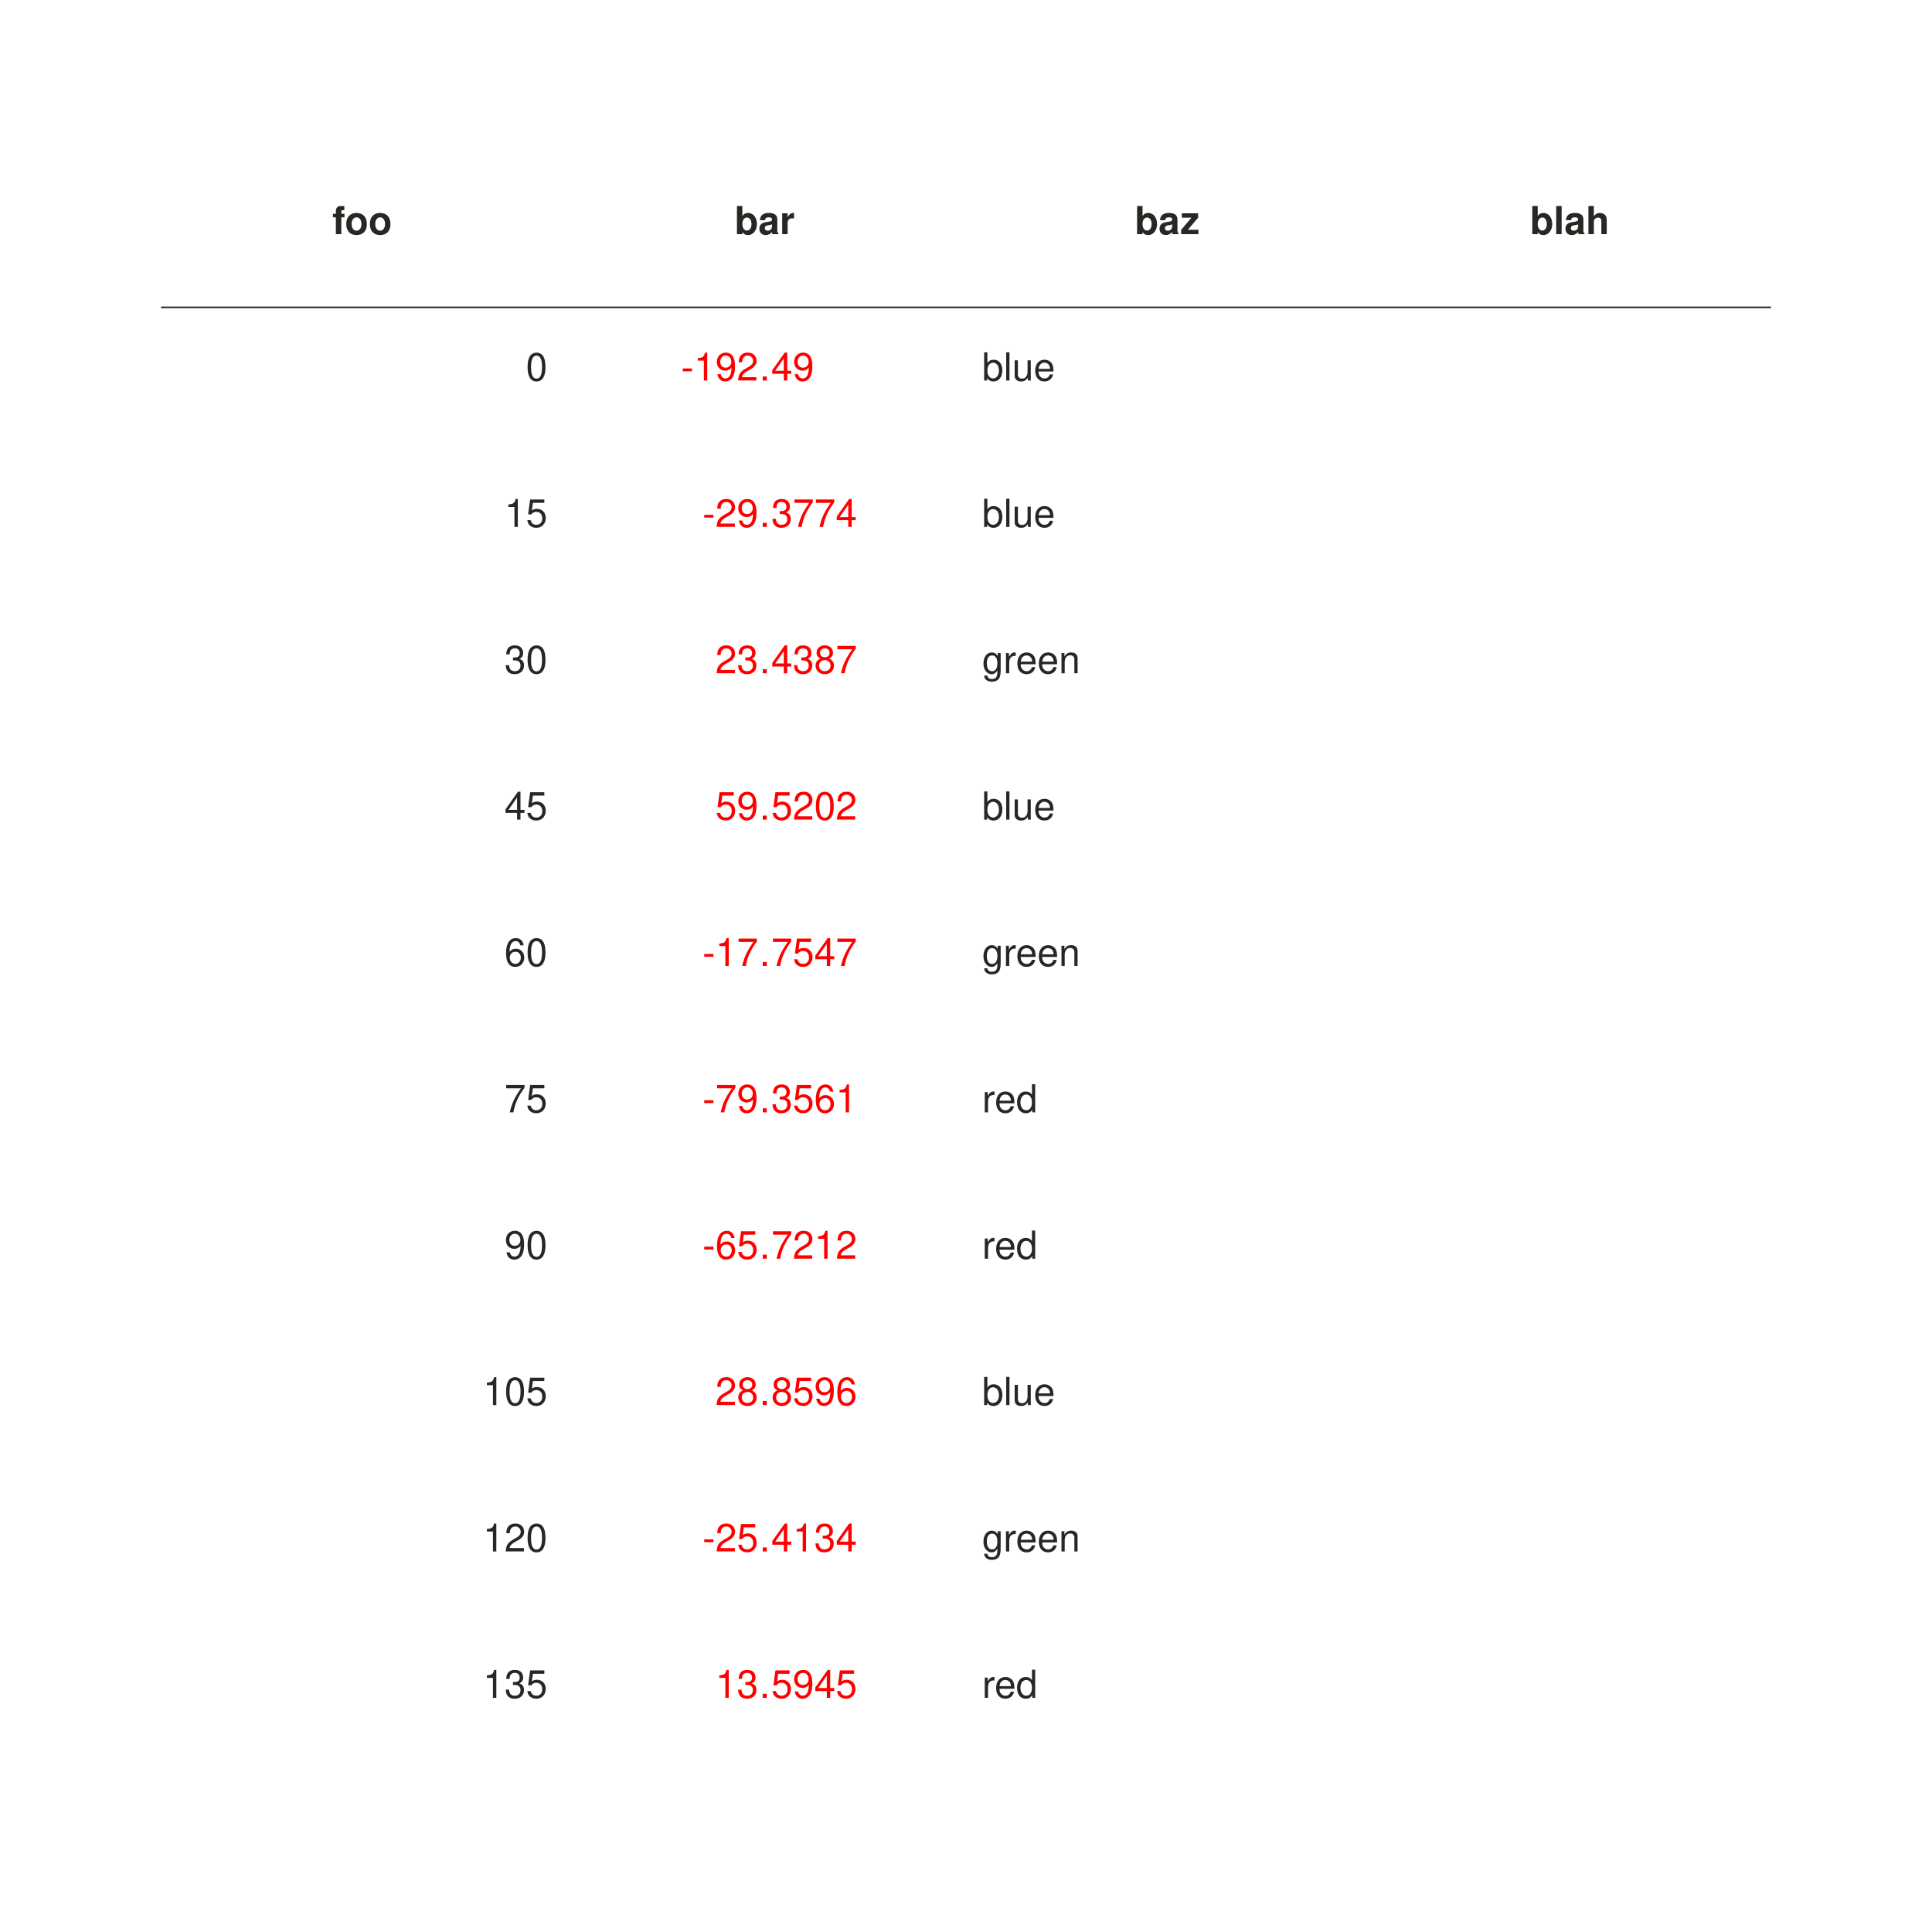
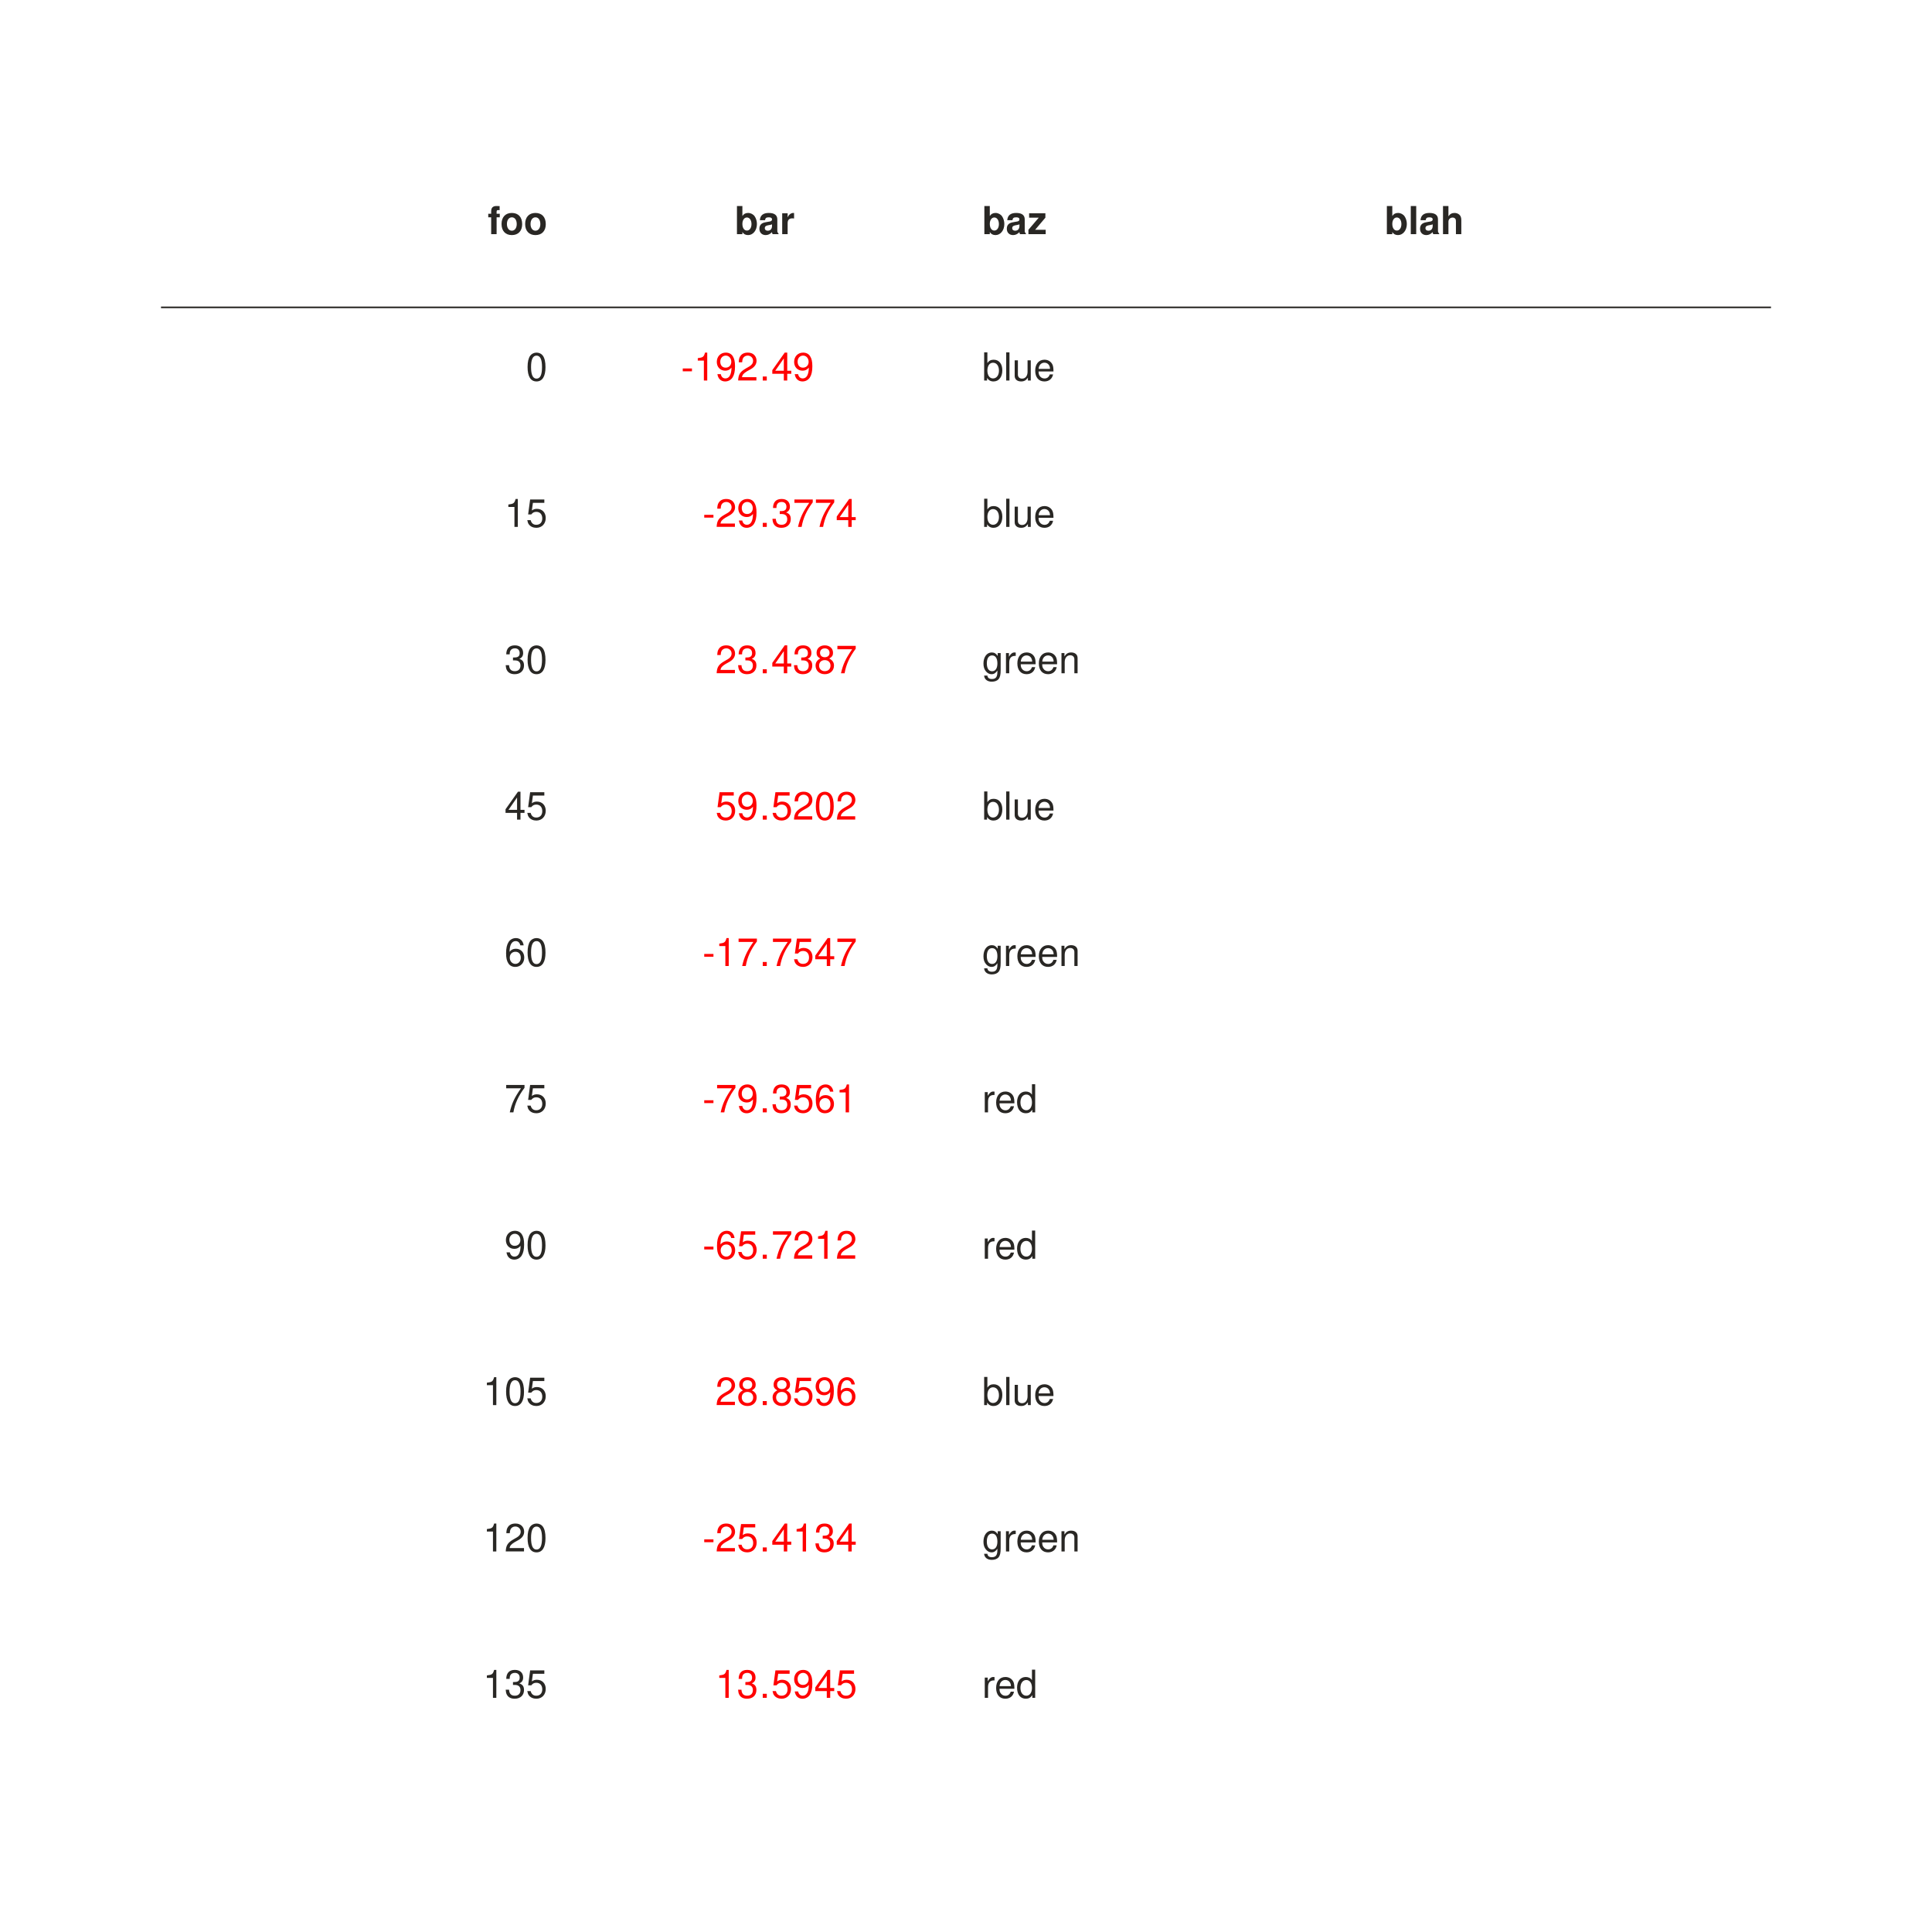
- <svg xmlns="http://www.w3.org/2000/svg" height="600px" id="tb61888378b92486d9bfde960e8d2fa63" style="background-color:transparent;fill:#292724;fill-opacity:1.0;font-family:helvetica;font-size:12px;opacity:1.0;stroke:#292724;stroke-opacity:1.0;stroke-width:1.0" width="600px">
-   <g class="toyplot-axes-Table" id="t9e58848770914cdb8a5935cd8b7f79bb">
-     <text style="alignment-baseline:middle;fill:#292724;font-size:12px;font-weight:bold;stroke:none;text-anchor:middle" x="112.5" y="72.727">foo</text>
+ <svg xmlns="http://www.w3.org/2000/svg" height="600px" id="td6e6a8a860704e1495b12930e99229eb" style="background-color:transparent;fill:#292724;fill-opacity:1.0;font-family:helvetica;font-size:12px;opacity:1.0;stroke:#292724;stroke-opacity:1.0;stroke-width:1.0" width="600px">
+   <g class="toyplot-axes-Table" id="t9cec19f47781447bab67b8cfcf81df4c">
+     <text style="alignment-baseline:middle;fill:#292724;font-size:12px;font-weight:bold;stroke:none;text-anchor:end" x="170.0" y="72.727">foo</text>
    <text style="alignment-baseline:middle;fill:#292724;font-size:12px;font-weight:bold;stroke:none;text-anchor:middle" x="237.5" y="72.727">bar</text>
-     <text style="alignment-baseline:middle;fill:#292724;font-size:12px;font-weight:bold;stroke:none;text-anchor:middle" x="362.5" y="72.727">baz</text>
-     <text style="alignment-baseline:middle;fill:#292724;font-size:12px;font-weight:bold;stroke:none;text-anchor:middle" x="487.5" y="72.727">blah</text>
+     <text style="alignment-baseline:middle;fill:#292724;font-size:12px;font-weight:bold;stroke:none;text-anchor:begin" x="305.0" y="72.727">baz</text>
+     <text style="alignment-baseline:middle;fill:#292724;font-size:12px;font-weight:bold;stroke:none;text-anchor:begin" x="430.0" y="72.727">blah</text>
+     <line style="stroke:#292724;stroke-width:0.5" x1="50.0" x2="550.0" y1="95.455" y2="95.455" />
    <text style="alignment-baseline:middle;fill:#292724;font-size:12px;stroke:none;text-anchor:end" x="170.0" y="118.182">0</text>
-     <text style="alignment-baseline:middle;fill:#292724;font-size:12px;stroke:none;text-anchor:end" x="170.0" y="163.636">15</text>
-     <text style="alignment-baseline:middle;fill:#292724;font-size:12px;stroke:none;text-anchor:end" x="170.0" y="209.091">30</text>
-     <text style="alignment-baseline:middle;fill:#292724;font-size:12px;stroke:none;text-anchor:end" x="170.0" y="254.545">45</text>
-     <text style="alignment-baseline:middle;fill:#292724;font-size:12px;stroke:none;text-anchor:end" x="170.0" y="300.0">60</text>
-     <text style="alignment-baseline:middle;fill:#292724;font-size:12px;stroke:none;text-anchor:end" x="170.0" y="345.455">75</text>
-     <text style="alignment-baseline:middle;fill:#292724;font-size:12px;stroke:none;text-anchor:end" x="170.0" y="390.909">90</text>
-     <text style="alignment-baseline:middle;fill:#292724;font-size:12px;stroke:none;text-anchor:end" x="170.0" y="436.364">105</text>
-     <text style="alignment-baseline:middle;fill:#292724;font-size:12px;stroke:none;text-anchor:end" x="170.0" y="481.818">120</text>
-     <text style="alignment-baseline:middle;fill:#292724;font-size:12px;stroke:none;text-anchor:end" x="170.0" y="527.273">135</text>
    <text style="alignment-baseline:middle;fill:red;font-size:12px;stroke:none;text-anchor:end" x="235.5" y="118.182">-192</text>
    <text style="alignment-baseline:middle;fill:red;font-size:12px;stroke:none;text-anchor:middle" x="237.5" y="118.182">.</text>
    <text style="alignment-baseline:middle;fill:red;font-size:12px;stroke:none;text-anchor:begin" x="239.5" y="118.182">49</text>
+     <text style="alignment-baseline:middle;fill:#292724;font-size:12px;stroke:none;text-anchor:begin" x="305.0" y="118.182">blue</text>
+     <text style="alignment-baseline:middle;fill:#292724;font-size:12px;stroke:none;text-anchor:begin" x="430.0" y="118.182" />
+     <text style="alignment-baseline:middle;fill:#292724;font-size:12px;stroke:none;text-anchor:end" x="170.0" y="163.636">15</text>
    <text style="alignment-baseline:middle;fill:red;font-size:12px;stroke:none;text-anchor:end" x="235.5" y="163.636">-29</text>
    <text style="alignment-baseline:middle;fill:red;font-size:12px;stroke:none;text-anchor:middle" x="237.5" y="163.636">.</text>
    <text style="alignment-baseline:middle;fill:red;font-size:12px;stroke:none;text-anchor:begin" x="239.5" y="163.636">3774</text>
+     <text style="alignment-baseline:middle;fill:#292724;font-size:12px;stroke:none;text-anchor:begin" x="305.0" y="163.636">blue</text>
+     <text style="alignment-baseline:middle;fill:#292724;font-size:12px;stroke:none;text-anchor:begin" x="430.0" y="163.636" />
+     <text style="alignment-baseline:middle;fill:#292724;font-size:12px;stroke:none;text-anchor:end" x="170.0" y="209.091">30</text>
    <text style="alignment-baseline:middle;fill:red;font-size:12px;stroke:none;text-anchor:end" x="235.5" y="209.091">23</text>
    <text style="alignment-baseline:middle;fill:red;font-size:12px;stroke:none;text-anchor:middle" x="237.5" y="209.091">.</text>
    <text style="alignment-baseline:middle;fill:red;font-size:12px;stroke:none;text-anchor:begin" x="239.5" y="209.091">4387</text>
+     <text style="alignment-baseline:middle;fill:#292724;font-size:12px;stroke:none;text-anchor:begin" x="305.0" y="209.091">green</text>
+     <text style="alignment-baseline:middle;fill:#292724;font-size:12px;stroke:none;text-anchor:begin" x="430.0" y="209.091" />
+     <text style="alignment-baseline:middle;fill:#292724;font-size:12px;stroke:none;text-anchor:end" x="170.0" y="254.545">45</text>
    <text style="alignment-baseline:middle;fill:red;font-size:12px;stroke:none;text-anchor:end" x="235.5" y="254.545">59</text>
    <text style="alignment-baseline:middle;fill:red;font-size:12px;stroke:none;text-anchor:middle" x="237.5" y="254.545">.</text>
    <text style="alignment-baseline:middle;fill:red;font-size:12px;stroke:none;text-anchor:begin" x="239.5" y="254.545">5202</text>
+     <text style="alignment-baseline:middle;fill:#292724;font-size:12px;stroke:none;text-anchor:begin" x="305.0" y="254.545">blue</text>
+     <text style="alignment-baseline:middle;fill:#292724;font-size:12px;stroke:none;text-anchor:begin" x="430.0" y="254.545" />
+     <text style="alignment-baseline:middle;fill:#292724;font-size:12px;stroke:none;text-anchor:end" x="170.0" y="300.0">60</text>
    <text style="alignment-baseline:middle;fill:red;font-size:12px;stroke:none;text-anchor:end" x="235.5" y="300.0">-17</text>
    <text style="alignment-baseline:middle;fill:red;font-size:12px;stroke:none;text-anchor:middle" x="237.5" y="300.0">.</text>
    <text style="alignment-baseline:middle;fill:red;font-size:12px;stroke:none;text-anchor:begin" x="239.5" y="300.0">7547</text>
+     <text style="alignment-baseline:middle;fill:#292724;font-size:12px;stroke:none;text-anchor:begin" x="305.0" y="300.0">green</text>
+     <text style="alignment-baseline:middle;fill:#292724;font-size:12px;stroke:none;text-anchor:begin" x="430.0" y="300.0" />
+     <text style="alignment-baseline:middle;fill:#292724;font-size:12px;stroke:none;text-anchor:end" x="170.0" y="345.455">75</text>
    <text style="alignment-baseline:middle;fill:red;font-size:12px;stroke:none;text-anchor:end" x="235.5" y="345.455">-79</text>
    <text style="alignment-baseline:middle;fill:red;font-size:12px;stroke:none;text-anchor:middle" x="237.5" y="345.455">.</text>
    <text style="alignment-baseline:middle;fill:red;font-size:12px;stroke:none;text-anchor:begin" x="239.5" y="345.455">3561</text>
+     <text style="alignment-baseline:middle;fill:#292724;font-size:12px;stroke:none;text-anchor:begin" x="305.0" y="345.455">red</text>
+     <text style="alignment-baseline:middle;fill:#292724;font-size:12px;stroke:none;text-anchor:begin" x="430.0" y="345.455" />
+     <text style="alignment-baseline:middle;fill:#292724;font-size:12px;stroke:none;text-anchor:end" x="170.0" y="390.909">90</text>
    <text style="alignment-baseline:middle;fill:red;font-size:12px;stroke:none;text-anchor:end" x="235.5" y="390.909">-65</text>
    <text style="alignment-baseline:middle;fill:red;font-size:12px;stroke:none;text-anchor:middle" x="237.5" y="390.909">.</text>
    <text style="alignment-baseline:middle;fill:red;font-size:12px;stroke:none;text-anchor:begin" x="239.5" y="390.909">7212</text>
+     <text style="alignment-baseline:middle;fill:#292724;font-size:12px;stroke:none;text-anchor:begin" x="305.0" y="390.909">red</text>
+     <text style="alignment-baseline:middle;fill:#292724;font-size:12px;stroke:none;text-anchor:begin" x="430.0" y="390.909" />
+     <text style="alignment-baseline:middle;fill:#292724;font-size:12px;stroke:none;text-anchor:end" x="170.0" y="436.364">105</text>
    <text style="alignment-baseline:middle;fill:red;font-size:12px;stroke:none;text-anchor:end" x="235.5" y="436.364">28</text>
    <text style="alignment-baseline:middle;fill:red;font-size:12px;stroke:none;text-anchor:middle" x="237.5" y="436.364">.</text>
    <text style="alignment-baseline:middle;fill:red;font-size:12px;stroke:none;text-anchor:begin" x="239.5" y="436.364">8596</text>
+     <text style="alignment-baseline:middle;fill:#292724;font-size:12px;stroke:none;text-anchor:begin" x="305.0" y="436.364">blue</text>
+     <text style="alignment-baseline:middle;fill:#292724;font-size:12px;stroke:none;text-anchor:begin" x="430.0" y="436.364" />
+     <text style="alignment-baseline:middle;fill:#292724;font-size:12px;stroke:none;text-anchor:end" x="170.0" y="481.818">120</text>
    <text style="alignment-baseline:middle;fill:red;font-size:12px;stroke:none;text-anchor:end" x="235.5" y="481.818">-25</text>
    <text style="alignment-baseline:middle;fill:red;font-size:12px;stroke:none;text-anchor:middle" x="237.5" y="481.818">.</text>
    <text style="alignment-baseline:middle;fill:red;font-size:12px;stroke:none;text-anchor:begin" x="239.5" y="481.818">4134</text>
+     <text style="alignment-baseline:middle;fill:#292724;font-size:12px;stroke:none;text-anchor:begin" x="305.0" y="481.818">green</text>
+     <text style="alignment-baseline:middle;fill:#292724;font-size:12px;stroke:none;text-anchor:begin" x="430.0" y="481.818" />
+     <text style="alignment-baseline:middle;fill:#292724;font-size:12px;stroke:none;text-anchor:end" x="170.0" y="527.273">135</text>
    <text style="alignment-baseline:middle;fill:red;font-size:12px;stroke:none;text-anchor:end" x="235.5" y="527.273">13</text>
    <text style="alignment-baseline:middle;fill:red;font-size:12px;stroke:none;text-anchor:middle" x="237.5" y="527.273">.</text>
    <text style="alignment-baseline:middle;fill:red;font-size:12px;stroke:none;text-anchor:begin" x="239.5" y="527.273">5945</text>
-     <text style="alignment-baseline:middle;fill:#292724;font-size:12px;stroke:none;text-anchor:begin" x="305.0" y="118.182">blue</text>
-     <text style="alignment-baseline:middle;fill:#292724;font-size:12px;stroke:none;text-anchor:begin" x="305.0" y="163.636">blue</text>
-     <text style="alignment-baseline:middle;fill:#292724;font-size:12px;stroke:none;text-anchor:begin" x="305.0" y="209.091">green</text>
-     <text style="alignment-baseline:middle;fill:#292724;font-size:12px;stroke:none;text-anchor:begin" x="305.0" y="254.545">blue</text>
-     <text style="alignment-baseline:middle;fill:#292724;font-size:12px;stroke:none;text-anchor:begin" x="305.0" y="300.0">green</text>
-     <text style="alignment-baseline:middle;fill:#292724;font-size:12px;stroke:none;text-anchor:begin" x="305.0" y="345.455">red</text>
-     <text style="alignment-baseline:middle;fill:#292724;font-size:12px;stroke:none;text-anchor:begin" x="305.0" y="390.909">red</text>
-     <text style="alignment-baseline:middle;fill:#292724;font-size:12px;stroke:none;text-anchor:begin" x="305.0" y="436.364">blue</text>
-     <text style="alignment-baseline:middle;fill:#292724;font-size:12px;stroke:none;text-anchor:begin" x="305.0" y="481.818">green</text>
    <text style="alignment-baseline:middle;fill:#292724;font-size:12px;stroke:none;text-anchor:begin" x="305.0" y="527.273">red</text>
-     <text style="alignment-baseline:middle;fill:#292724;font-size:12px;stroke:none;text-anchor:begin" x="430.0" y="118.182" />
-     <text style="alignment-baseline:middle;fill:#292724;font-size:12px;stroke:none;text-anchor:begin" x="430.0" y="163.636" />
-     <text style="alignment-baseline:middle;fill:#292724;font-size:12px;stroke:none;text-anchor:begin" x="430.0" y="209.091" />
-     <text style="alignment-baseline:middle;fill:#292724;font-size:12px;stroke:none;text-anchor:begin" x="430.0" y="254.545" />
-     <text style="alignment-baseline:middle;fill:#292724;font-size:12px;stroke:none;text-anchor:begin" x="430.0" y="300.0" />
-     <text style="alignment-baseline:middle;fill:#292724;font-size:12px;stroke:none;text-anchor:begin" x="430.0" y="345.455" />
-     <text style="alignment-baseline:middle;fill:#292724;font-size:12px;stroke:none;text-anchor:begin" x="430.0" y="390.909" />
-     <text style="alignment-baseline:middle;fill:#292724;font-size:12px;stroke:none;text-anchor:begin" x="430.0" y="436.364" />
-     <text style="alignment-baseline:middle;fill:#292724;font-size:12px;stroke:none;text-anchor:begin" x="430.0" y="481.818" />
    <text style="alignment-baseline:middle;fill:#292724;font-size:12px;stroke:none;text-anchor:begin" x="430.0" y="527.273" />
-     <line style="stroke:#292724;stroke-width:0.5" x1="50.0" x2="550.0" y1="95.455" y2="95.455" />
  </g>
</svg>
